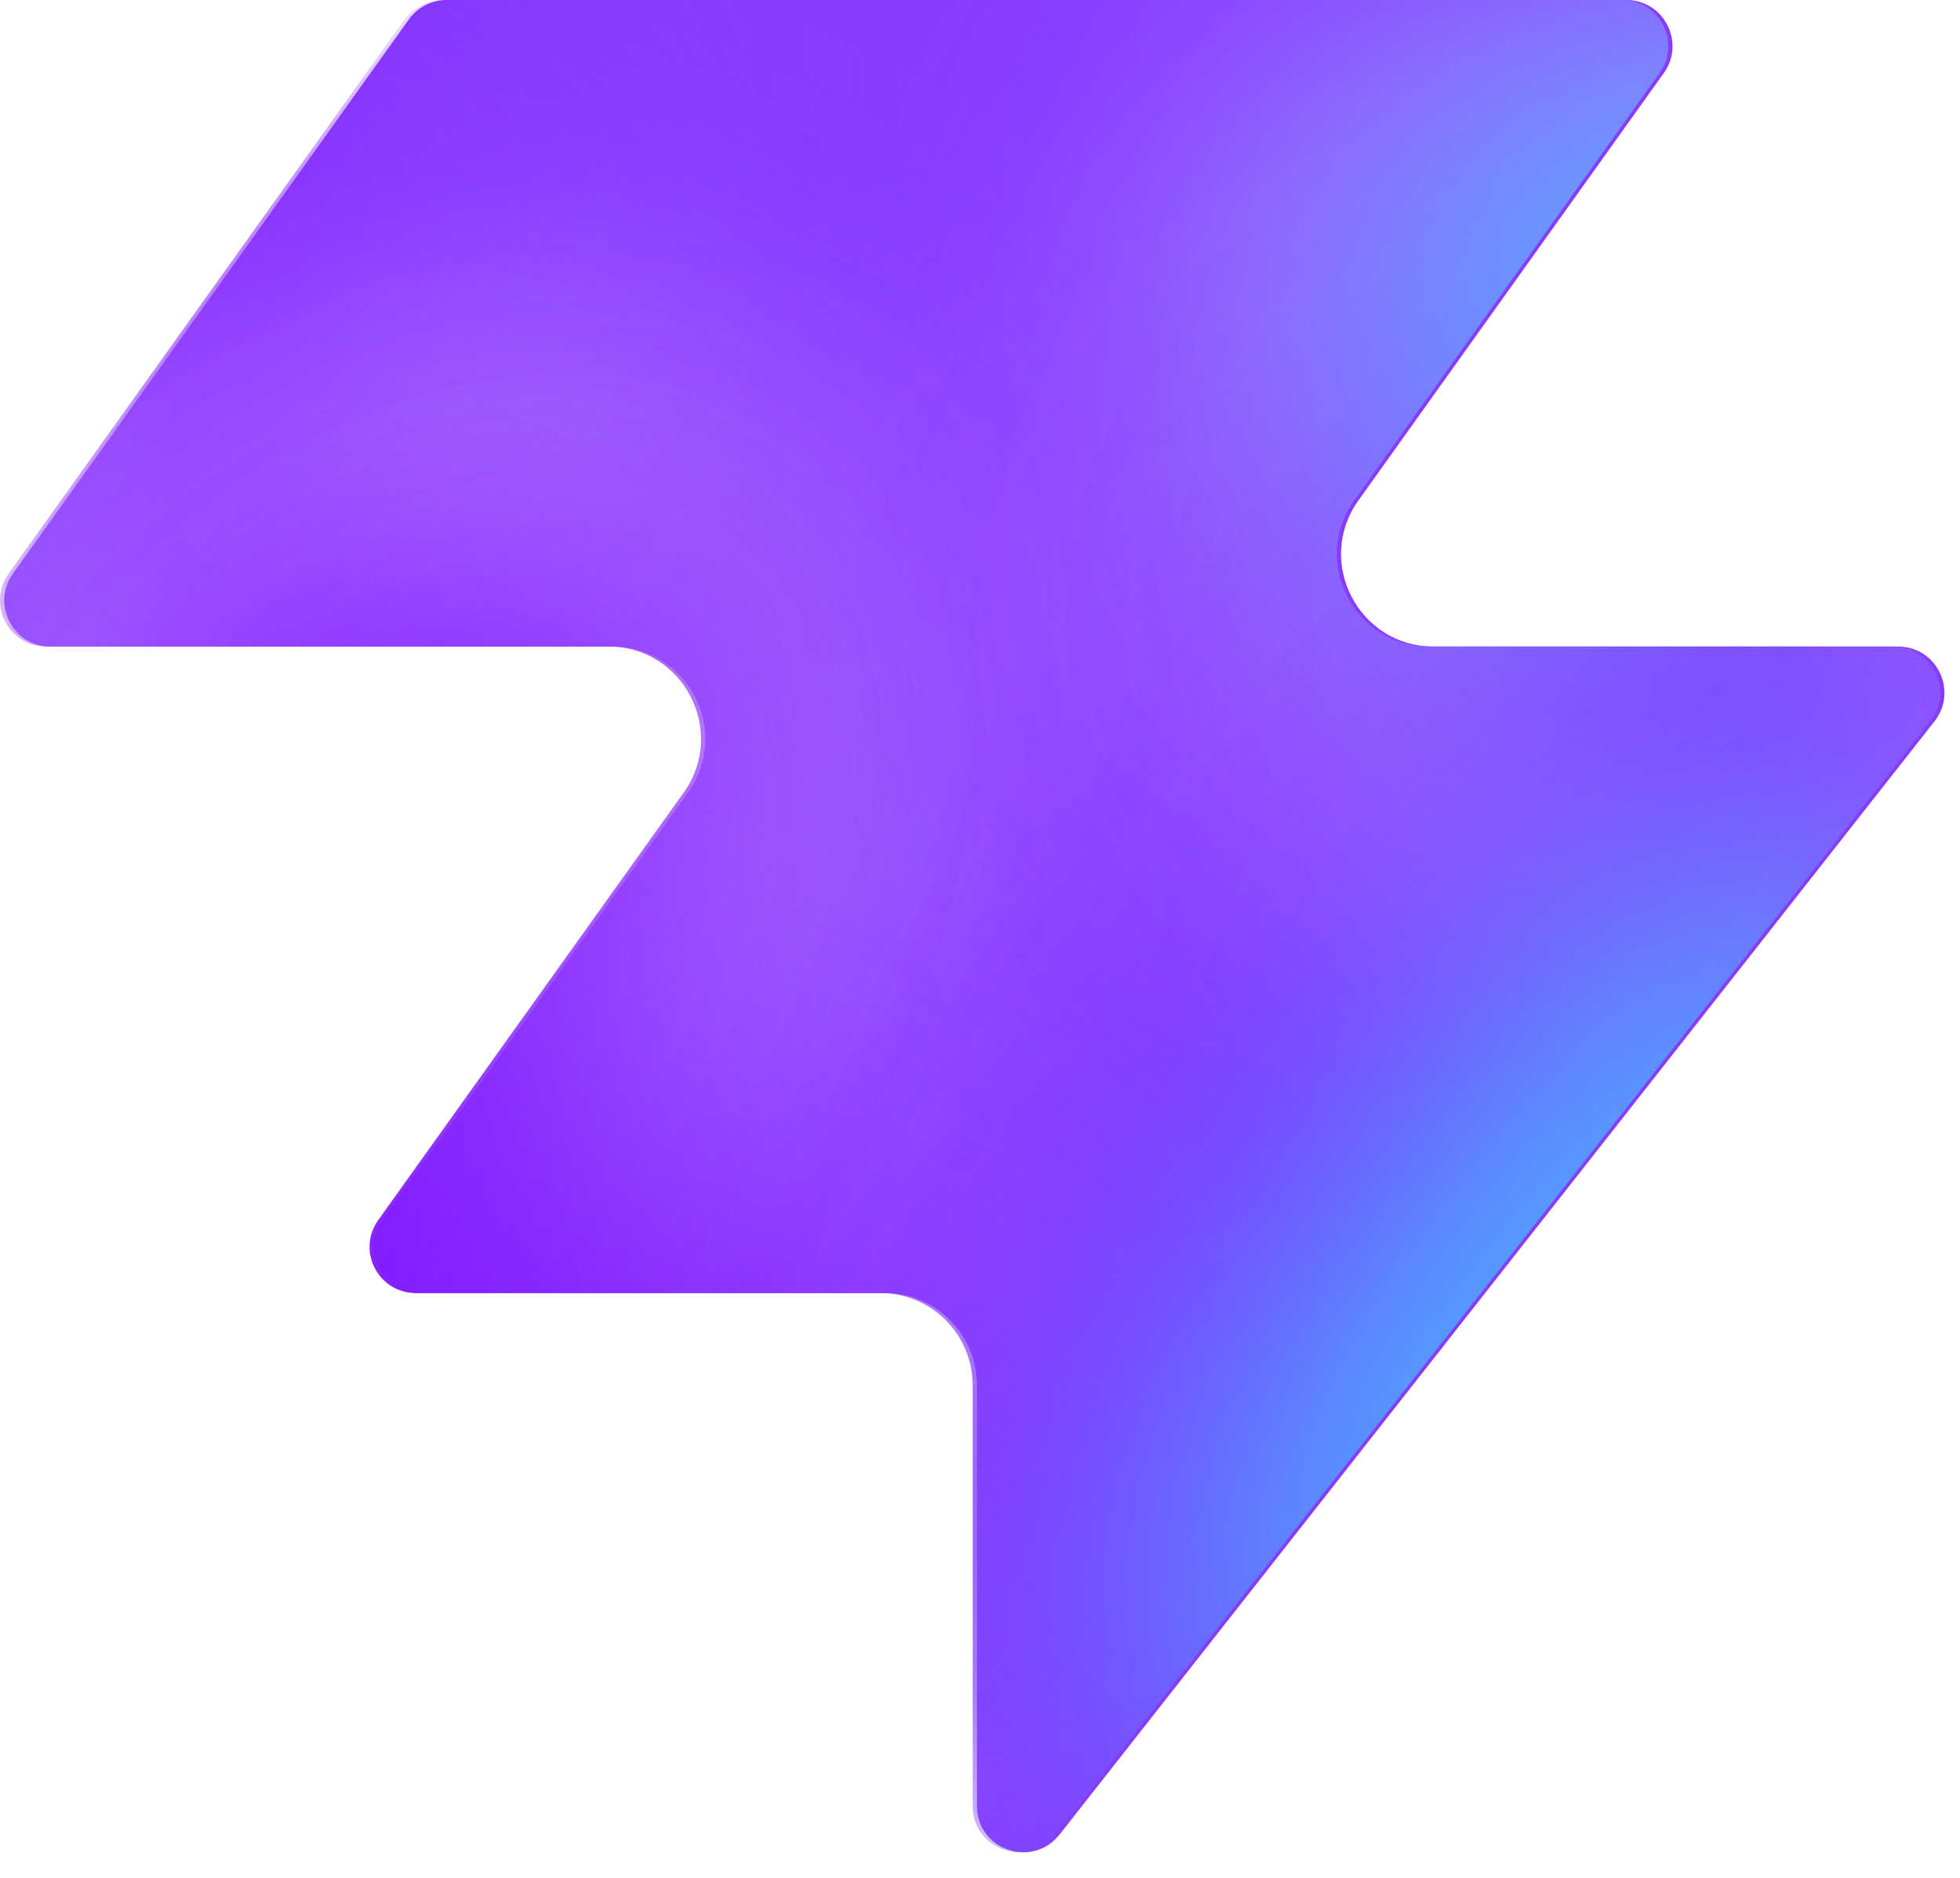
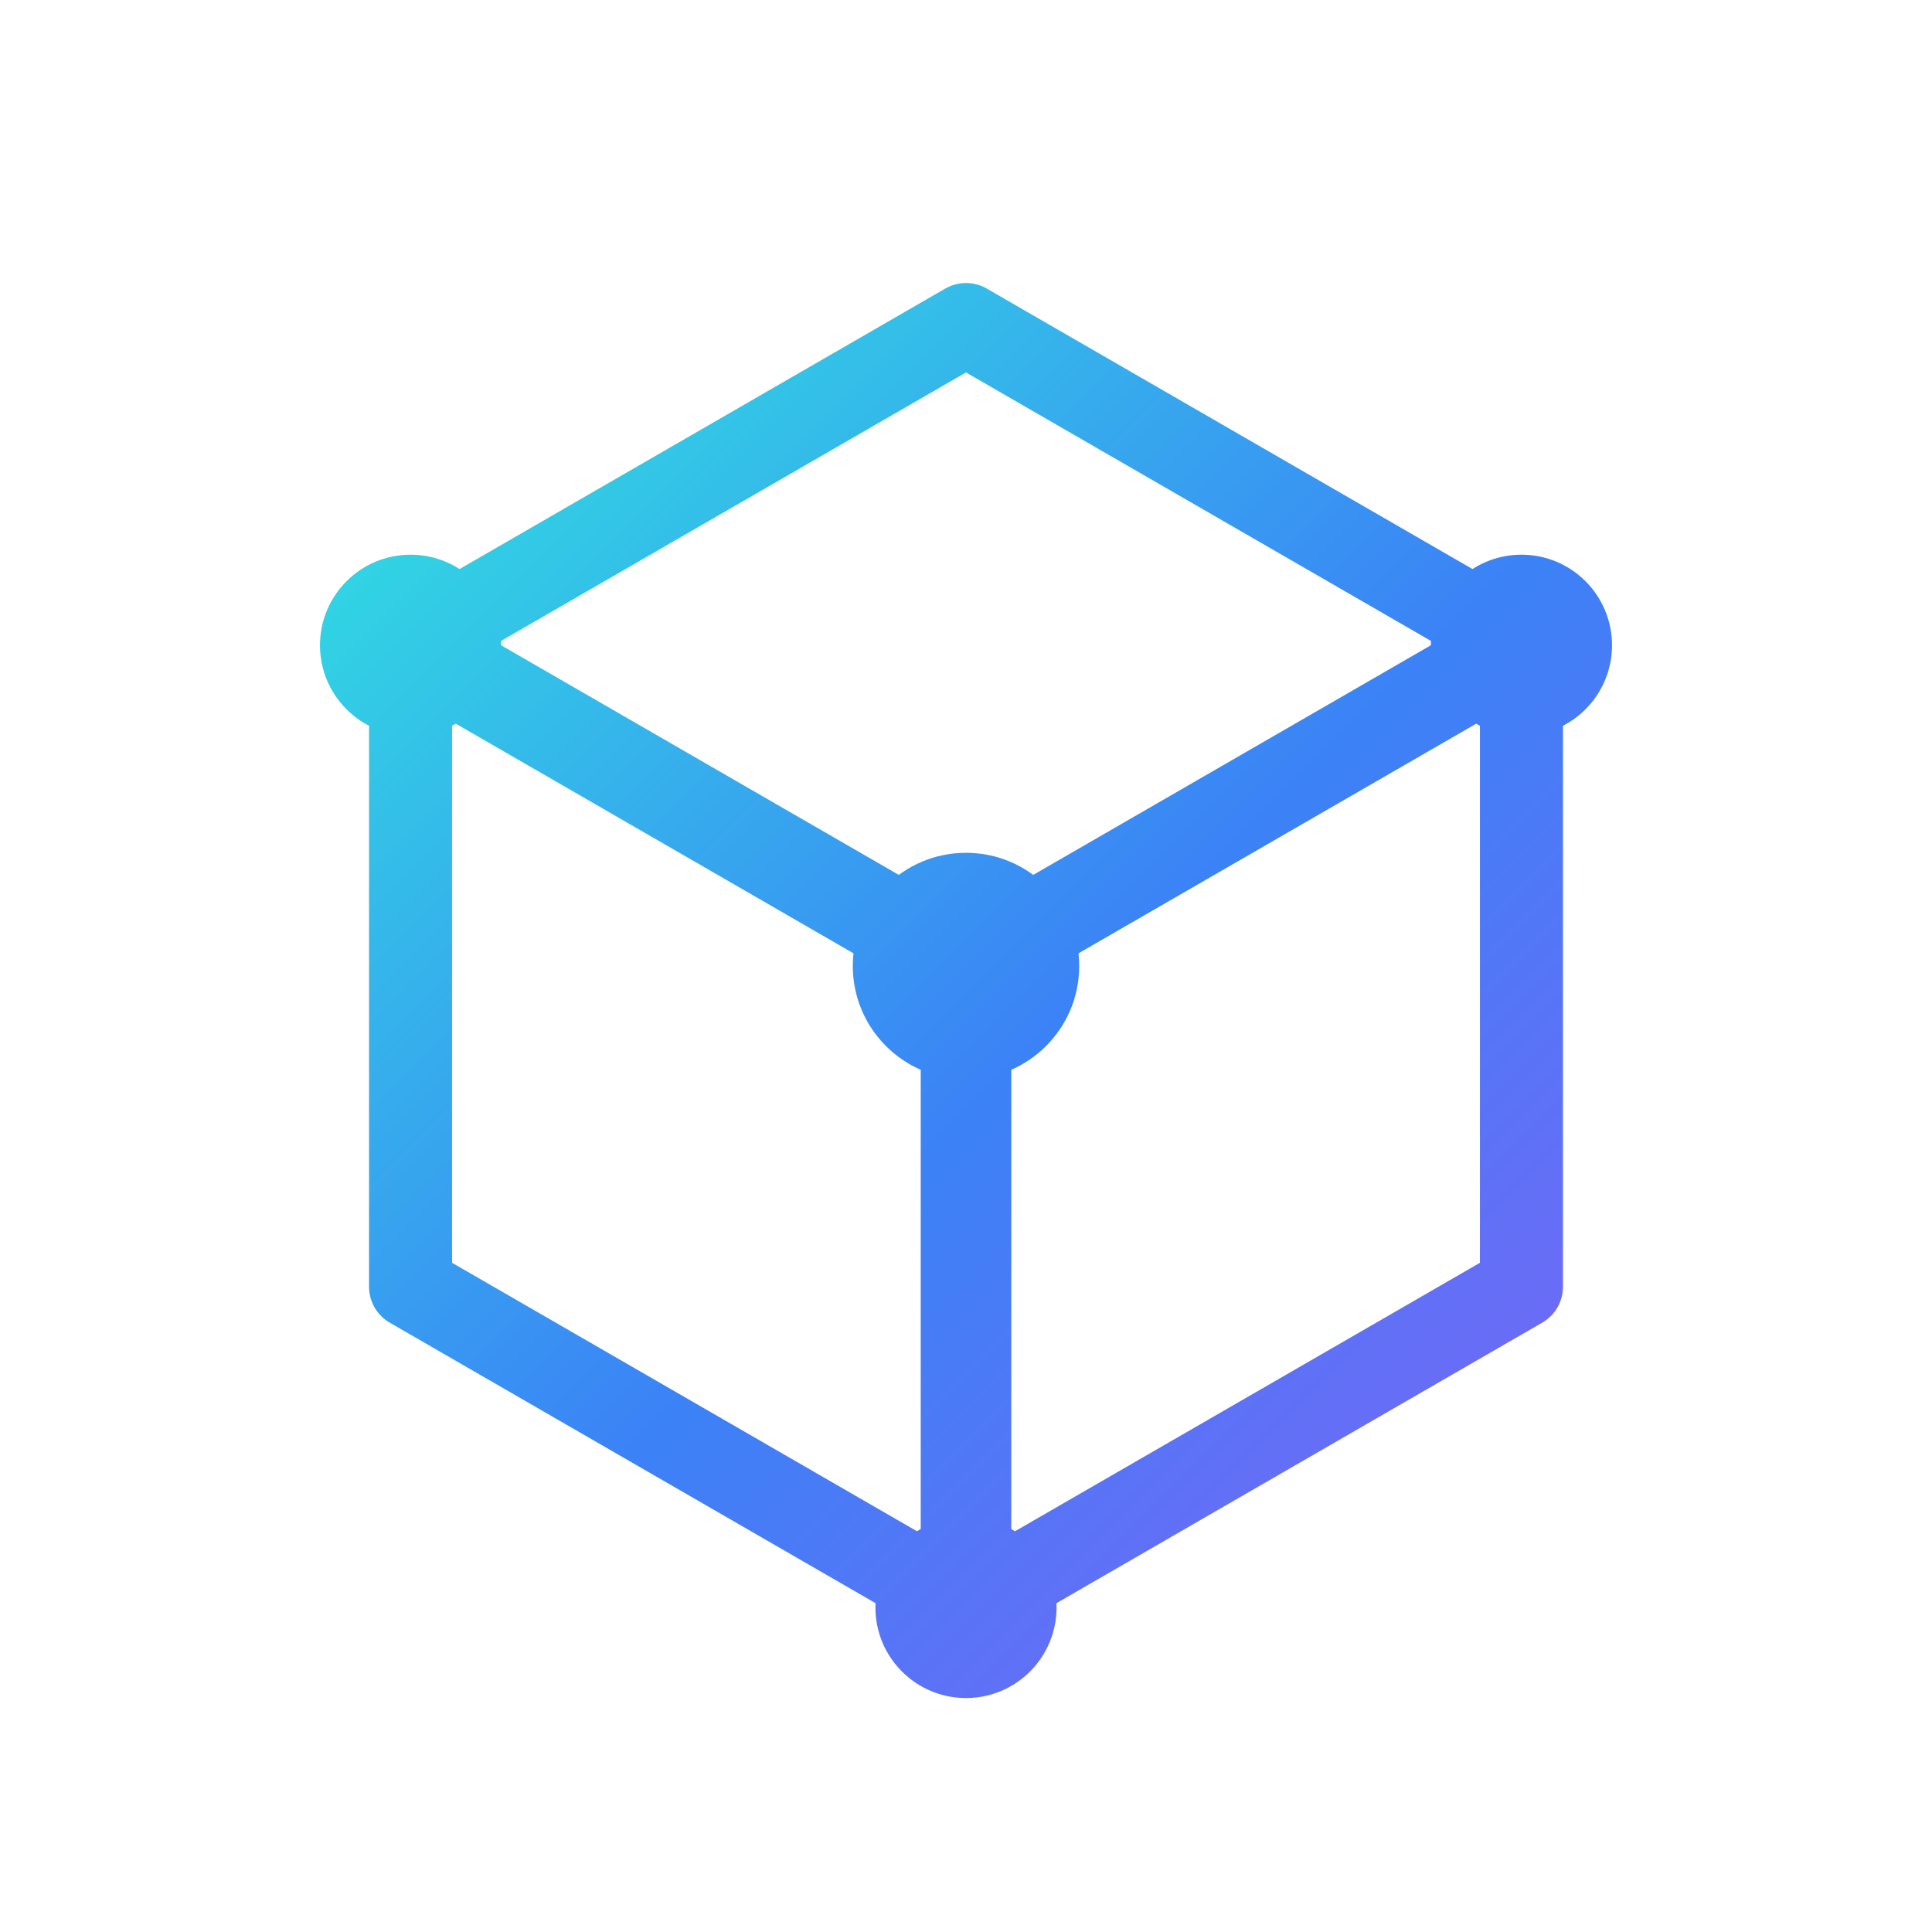
- <svg xmlns="http://www.w3.org/2000/svg" width="48" height="46" fill="none" viewBox="0 0 48 46">
-   <path fill="#863bff" d="M25.946 44.938c-.664.845-2.021.375-2.021-.698V33.937a2.26 2.26 0 0 0-2.262-2.262H10.287c-.92 0-1.456-1.04-.92-1.788l7.48-10.471c1.07-1.497 0-3.578-1.842-3.578H1.237c-.92 0-1.456-1.04-.92-1.788L10.013.474c.214-.297.556-.474.92-.474h28.894c.92 0 1.456 1.04.92 1.788l-7.48 10.471c-1.07 1.498 0 3.579 1.842 3.579h11.377c.943 0 1.473 1.088.89 1.83L25.947 44.94z" style="fill:#863bff;fill:color(display-p3 .525 .23 1);fill-opacity:1" />
-   <mask id="a" width="48" height="46" x="0" y="0" maskUnits="userSpaceOnUse" style="mask-type:alpha">
-     <path fill="#000" d="M25.842 44.938c-.664.844-2.021.375-2.021-.698V33.937a2.26 2.26 0 0 0-2.262-2.262H10.183c-.92 0-1.456-1.04-.92-1.788l7.48-10.471c1.07-1.498 0-3.579-1.842-3.579H1.133c-.92 0-1.456-1.04-.92-1.787L9.91.473c.214-.297.556-.474.92-.474h28.894c.92 0 1.456 1.04.92 1.788l-7.48 10.471c-1.07 1.498 0 3.578 1.842 3.578h11.377c.943 0 1.473 1.088.89 1.832L25.843 44.94z" style="fill:#000;fill-opacity:1" />
-   </mask>
-   <g mask="url(#a)">
-     <g filter="url(#b)">
-       <ellipse cx="5.508" cy="14.704" fill="#ede6ff" rx="5.508" ry="14.704" style="fill:#ede6ff;fill:color(display-p3 .927 .903 1);fill-opacity:1" transform="matrix(.00324 1 1 -.00324 -4.47 31.516)" />
-     </g>
-     <g filter="url(#c)">
-       <ellipse cx="10.399" cy="29.851" fill="#ede6ff" rx="10.399" ry="29.851" style="fill:#ede6ff;fill:color(display-p3 .927 .903 1);fill-opacity:1" transform="matrix(.00324 1 1 -.00324 -39.328 7.883)" />
-     </g>
-     <g filter="url(#d)">
-       <ellipse cx="5.508" cy="30.487" fill="#7e14ff" rx="5.508" ry="30.487" style="fill:#7e14ff;fill:color(display-p3 .492 .077 1);fill-opacity:1" transform="rotate(89.814 -25.913 -14.639)scale(1 -1)" />
-     </g>
-     <g filter="url(#e)">
-       <ellipse cx="5.508" cy="30.599" fill="#7e14ff" rx="5.508" ry="30.599" style="fill:#7e14ff;fill:color(display-p3 .492 .077 1);fill-opacity:1" transform="rotate(89.814 -32.644 -3.334)scale(1 -1)" />
-     </g>
-     <g filter="url(#f)">
-       <ellipse cx="5.508" cy="30.599" fill="#7e14ff" rx="5.508" ry="30.599" style="fill:#7e14ff;fill:color(display-p3 .492 .077 1);fill-opacity:1" transform="matrix(.00324 1 1 -.00324 -34.34 30.47)" />
-     </g>
-     <g filter="url(#g)">
-       <ellipse cx="14.072" cy="22.078" fill="#ede6ff" rx="14.072" ry="22.078" style="fill:#ede6ff;fill:color(display-p3 .927 .903 1);fill-opacity:1" transform="rotate(93.35 24.506 48.493)scale(-1 1)" />
-     </g>
-     <g filter="url(#h)">
-       <ellipse cx="3.47" cy="21.501" fill="#7e14ff" rx="3.47" ry="21.501" style="fill:#7e14ff;fill:color(display-p3 .492 .077 1);fill-opacity:1" transform="rotate(89.009 28.708 47.59)scale(-1 1)" />
-     </g>
-     <g filter="url(#i)">
-       <ellipse cx="3.47" cy="21.501" fill="#7e14ff" rx="3.47" ry="21.501" style="fill:#7e14ff;fill:color(display-p3 .492 .077 1);fill-opacity:1" transform="rotate(89.009 28.708 47.59)scale(-1 1)" />
-     </g>
-     <g filter="url(#j)">
-       <ellipse cx=".387" cy="8.972" fill="#7e14ff" rx="4.407" ry="29.108" style="fill:#7e14ff;fill:color(display-p3 .492 .077 1);fill-opacity:1" transform="rotate(39.51 .387 8.972)" />
-     </g>
-     <g filter="url(#k)">
-       <ellipse cx="47.523" cy="-6.092" fill="#7e14ff" rx="4.407" ry="29.108" style="fill:#7e14ff;fill:color(display-p3 .492 .077 1);fill-opacity:1" transform="rotate(37.892 47.523 -6.092)" />
-     </g>
-     <g filter="url(#l)">
-       <ellipse cx="41.412" cy="6.333" fill="#47bfff" rx="5.971" ry="9.665" style="fill:#47bfff;fill:color(display-p3 .28 .748 1);fill-opacity:1" transform="rotate(37.892 41.412 6.333)" />
-     </g>
-     <g filter="url(#m)">
-       <ellipse cx="-1.879" cy="38.332" fill="#7e14ff" rx="4.407" ry="29.108" style="fill:#7e14ff;fill:color(display-p3 .492 .077 1);fill-opacity:1" transform="rotate(37.892 -1.88 38.332)" />
-     </g>
-     <g filter="url(#n)">
-       <ellipse cx="-1.879" cy="38.332" fill="#7e14ff" rx="4.407" ry="29.108" style="fill:#7e14ff;fill:color(display-p3 .492 .077 1);fill-opacity:1" transform="rotate(37.892 -1.88 38.332)" />
-     </g>
-     <g filter="url(#o)">
-       <ellipse cx="35.651" cy="29.907" fill="#7e14ff" rx="4.407" ry="29.108" style="fill:#7e14ff;fill:color(display-p3 .492 .077 1);fill-opacity:1" transform="rotate(37.892 35.651 29.907)" />
-     </g>
-     <g filter="url(#p)">
-       <ellipse cx="38.418" cy="32.4" fill="#47bfff" rx="5.971" ry="15.297" style="fill:#47bfff;fill:color(display-p3 .28 .748 1);fill-opacity:1" transform="rotate(37.892 38.418 32.4)" />
-     </g>
-   </g>
+ <svg xmlns="http://www.w3.org/2000/svg" viewBox="0 0 512 512" width="512" height="512">
  <defs>
-     <filter id="b" width="60.045" height="41.654" x="-19.77" y="16.149" color-interpolation-filters="sRGB" filterUnits="userSpaceOnUse">
-       <feFlood flood-opacity="0" result="BackgroundImageFix" />
-       <feBlend in="SourceGraphic" in2="BackgroundImageFix" result="shape" />
-       <feGaussianBlur result="effect1_foregroundBlur_2002_17158" stdDeviation="7.659" />
-     </filter>
-     <filter id="c" width="90.34" height="51.437" x="-54.613" y="-7.533" color-interpolation-filters="sRGB" filterUnits="userSpaceOnUse">
-       <feFlood flood-opacity="0" result="BackgroundImageFix" />
-       <feBlend in="SourceGraphic" in2="BackgroundImageFix" result="shape" />
-       <feGaussianBlur result="effect1_foregroundBlur_2002_17158" stdDeviation="7.659" />
-     </filter>
-     <filter id="d" width="79.355" height="29.4" x="-49.64" y="2.03" color-interpolation-filters="sRGB" filterUnits="userSpaceOnUse">
-       <feFlood flood-opacity="0" result="BackgroundImageFix" />
-       <feBlend in="SourceGraphic" in2="BackgroundImageFix" result="shape" />
-       <feGaussianBlur result="effect1_foregroundBlur_2002_17158" stdDeviation="4.596" />
-     </filter>
-     <filter id="e" width="79.579" height="29.4" x="-45.045" y="20.029" color-interpolation-filters="sRGB" filterUnits="userSpaceOnUse">
-       <feFlood flood-opacity="0" result="BackgroundImageFix" />
-       <feBlend in="SourceGraphic" in2="BackgroundImageFix" result="shape" />
-       <feGaussianBlur result="effect1_foregroundBlur_2002_17158" stdDeviation="4.596" />
-     </filter>
-     <filter id="f" width="79.579" height="29.4" x="-43.513" y="21.178" color-interpolation-filters="sRGB" filterUnits="userSpaceOnUse">
-       <feFlood flood-opacity="0" result="BackgroundImageFix" />
-       <feBlend in="SourceGraphic" in2="BackgroundImageFix" result="shape" />
-       <feGaussianBlur result="effect1_foregroundBlur_2002_17158" stdDeviation="4.596" />
-     </filter>
-     <filter id="g" width="74.749" height="58.852" x="15.756" y="-17.901" color-interpolation-filters="sRGB" filterUnits="userSpaceOnUse">
-       <feFlood flood-opacity="0" result="BackgroundImageFix" />
-       <feBlend in="SourceGraphic" in2="BackgroundImageFix" result="shape" />
-       <feGaussianBlur result="effect1_foregroundBlur_2002_17158" stdDeviation="7.659" />
-     </filter>
-     <filter id="h" width="61.377" height="25.362" x="23.548" y="2.284" color-interpolation-filters="sRGB" filterUnits="userSpaceOnUse">
-       <feFlood flood-opacity="0" result="BackgroundImageFix" />
-       <feBlend in="SourceGraphic" in2="BackgroundImageFix" result="shape" />
-       <feGaussianBlur result="effect1_foregroundBlur_2002_17158" stdDeviation="4.596" />
-     </filter>
-     <filter id="i" width="61.377" height="25.362" x="23.548" y="2.284" color-interpolation-filters="sRGB" filterUnits="userSpaceOnUse">
-       <feFlood flood-opacity="0" result="BackgroundImageFix" />
-       <feBlend in="SourceGraphic" in2="BackgroundImageFix" result="shape" />
-       <feGaussianBlur result="effect1_foregroundBlur_2002_17158" stdDeviation="4.596" />
-     </filter>
-     <filter id="j" width="56.045" height="63.649" x="-27.636" y="-22.853" color-interpolation-filters="sRGB" filterUnits="userSpaceOnUse">
-       <feFlood flood-opacity="0" result="BackgroundImageFix" />
-       <feBlend in="SourceGraphic" in2="BackgroundImageFix" result="shape" />
-       <feGaussianBlur result="effect1_foregroundBlur_2002_17158" stdDeviation="4.596" />
-     </filter>
-     <filter id="k" width="54.814" height="64.646" x="20.116" y="-38.415" color-interpolation-filters="sRGB" filterUnits="userSpaceOnUse">
-       <feFlood flood-opacity="0" result="BackgroundImageFix" />
-       <feBlend in="SourceGraphic" in2="BackgroundImageFix" result="shape" />
-       <feGaussianBlur result="effect1_foregroundBlur_2002_17158" stdDeviation="4.596" />
-     </filter>
-     <filter id="l" width="33.541" height="35.313" x="24.641" y="-11.323" color-interpolation-filters="sRGB" filterUnits="userSpaceOnUse">
-       <feFlood flood-opacity="0" result="BackgroundImageFix" />
-       <feBlend in="SourceGraphic" in2="BackgroundImageFix" result="shape" />
-       <feGaussianBlur result="effect1_foregroundBlur_2002_17158" stdDeviation="4.596" />
-     </filter>
-     <filter id="m" width="54.814" height="64.646" x="-29.286" y="6.009" color-interpolation-filters="sRGB" filterUnits="userSpaceOnUse">
-       <feFlood flood-opacity="0" result="BackgroundImageFix" />
-       <feBlend in="SourceGraphic" in2="BackgroundImageFix" result="shape" />
-       <feGaussianBlur result="effect1_foregroundBlur_2002_17158" stdDeviation="4.596" />
-     </filter>
-     <filter id="n" width="54.814" height="64.646" x="-29.286" y="6.009" color-interpolation-filters="sRGB" filterUnits="userSpaceOnUse">
-       <feFlood flood-opacity="0" result="BackgroundImageFix" />
-       <feBlend in="SourceGraphic" in2="BackgroundImageFix" result="shape" />
-       <feGaussianBlur result="effect1_foregroundBlur_2002_17158" stdDeviation="4.596" />
-     </filter>
-     <filter id="o" width="54.814" height="64.646" x="8.244" y="-2.416" color-interpolation-filters="sRGB" filterUnits="userSpaceOnUse">
-       <feFlood flood-opacity="0" result="BackgroundImageFix" />
-       <feBlend in="SourceGraphic" in2="BackgroundImageFix" result="shape" />
-       <feGaussianBlur result="effect1_foregroundBlur_2002_17158" stdDeviation="4.596" />
-     </filter>
-     <filter id="p" width="39.409" height="43.623" x="18.713" y="10.588" color-interpolation-filters="sRGB" filterUnits="userSpaceOnUse">
-       <feFlood flood-opacity="0" result="BackgroundImageFix" />
-       <feBlend in="SourceGraphic" in2="BackgroundImageFix" result="shape" />
-       <feGaussianBlur result="effect1_foregroundBlur_2002_17158" stdDeviation="4.596" />
-     </filter>
+     <linearGradient id="gBrand" gradientUnits="userSpaceOnUse" x1="60" y1="60" x2="452" y2="452">
+       <stop offset="0" stop-color="#2DF5DC" />
+       <stop offset="0.55" stop-color="#3B82F6" />
+       <stop offset="1" stop-color="#8B5CF6" />
+     </linearGradient>
+     <linearGradient id="gT" gradientUnits="userSpaceOnUse" x1="60" y1="60" x2="452" y2="452">
+       <stop offset="0" stop-color="#2DF5DC" />
+       <stop offset="1" stop-color="#00B8D9" />
+     </linearGradient>
+     <linearGradient id="gB" gradientUnits="userSpaceOnUse" x1="60" y1="60" x2="452" y2="452">
+       <stop offset="0" stop-color="#4DA3FF" />
+       <stop offset="1" stop-color="#2F5BEA" />
+     </linearGradient>
+     <linearGradient id="gV" gradientUnits="userSpaceOnUse" x1="60" y1="60" x2="452" y2="452">
+       <stop offset="0" stop-color="#A78BFA" />
+       <stop offset="1" stop-color="#6A4CF0" />
+     </linearGradient>
  </defs>
+   <path d="M256.0 86.0 L403.2 171.0 L403.2 341.0 L256.0 426.0 L108.8 341.0 L108.8 171.0 Z" fill="none" stroke="url(#gBrand)" stroke-width="22" stroke-linejoin="round" />
+   <path d="M256 256 L108.8 171.0" stroke="url(#gBrand)" stroke-width="24" stroke-linecap="round" />
+   <path d="M256 256 L403.2 171.0" stroke="url(#gBrand)" stroke-width="24" stroke-linecap="round" />
+   <path d="M256 256 L256.0 426.0" stroke="url(#gBrand)" stroke-width="24" stroke-linecap="round" />
+   <circle cx="108.8" cy="171.0" r="24" fill="url(#gBrand)" />
+   <circle cx="403.2" cy="171.0" r="24" fill="url(#gBrand)" />
+   <circle cx="256.0" cy="426.0" r="24" fill="url(#gBrand)" />
+   <circle cx="256" cy="256" r="30" fill="url(#gBrand)" />
</svg>
